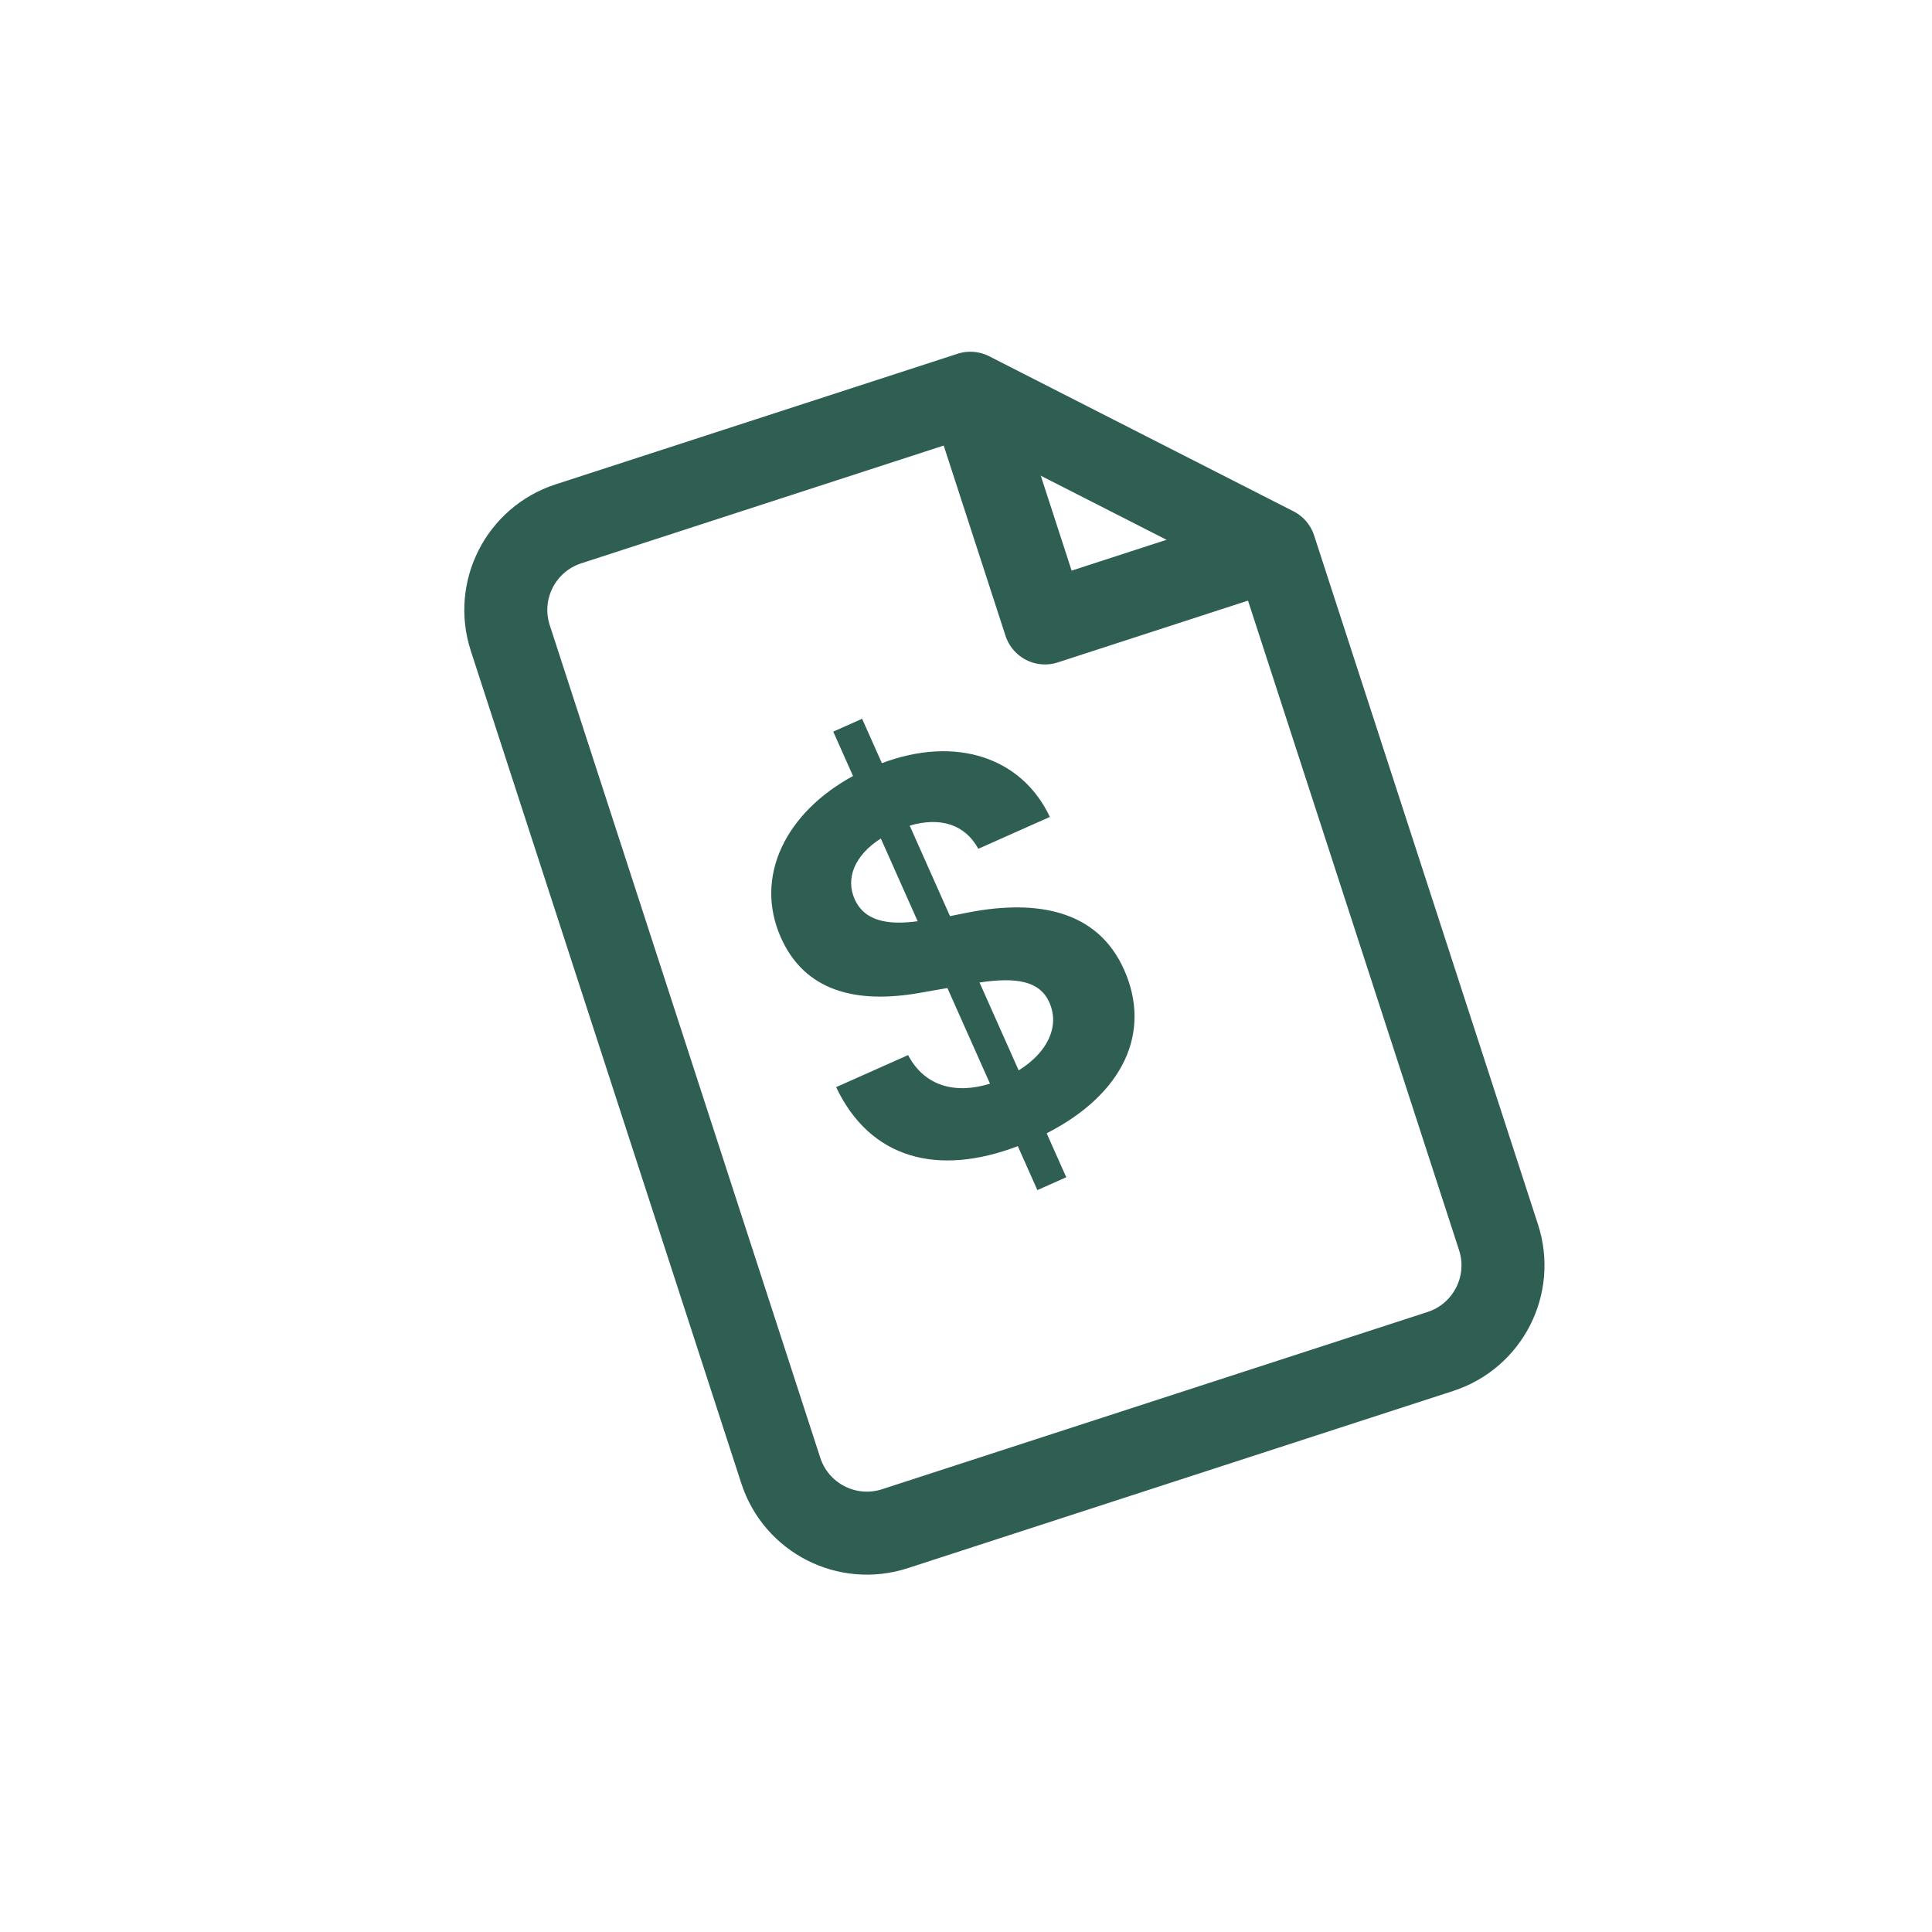
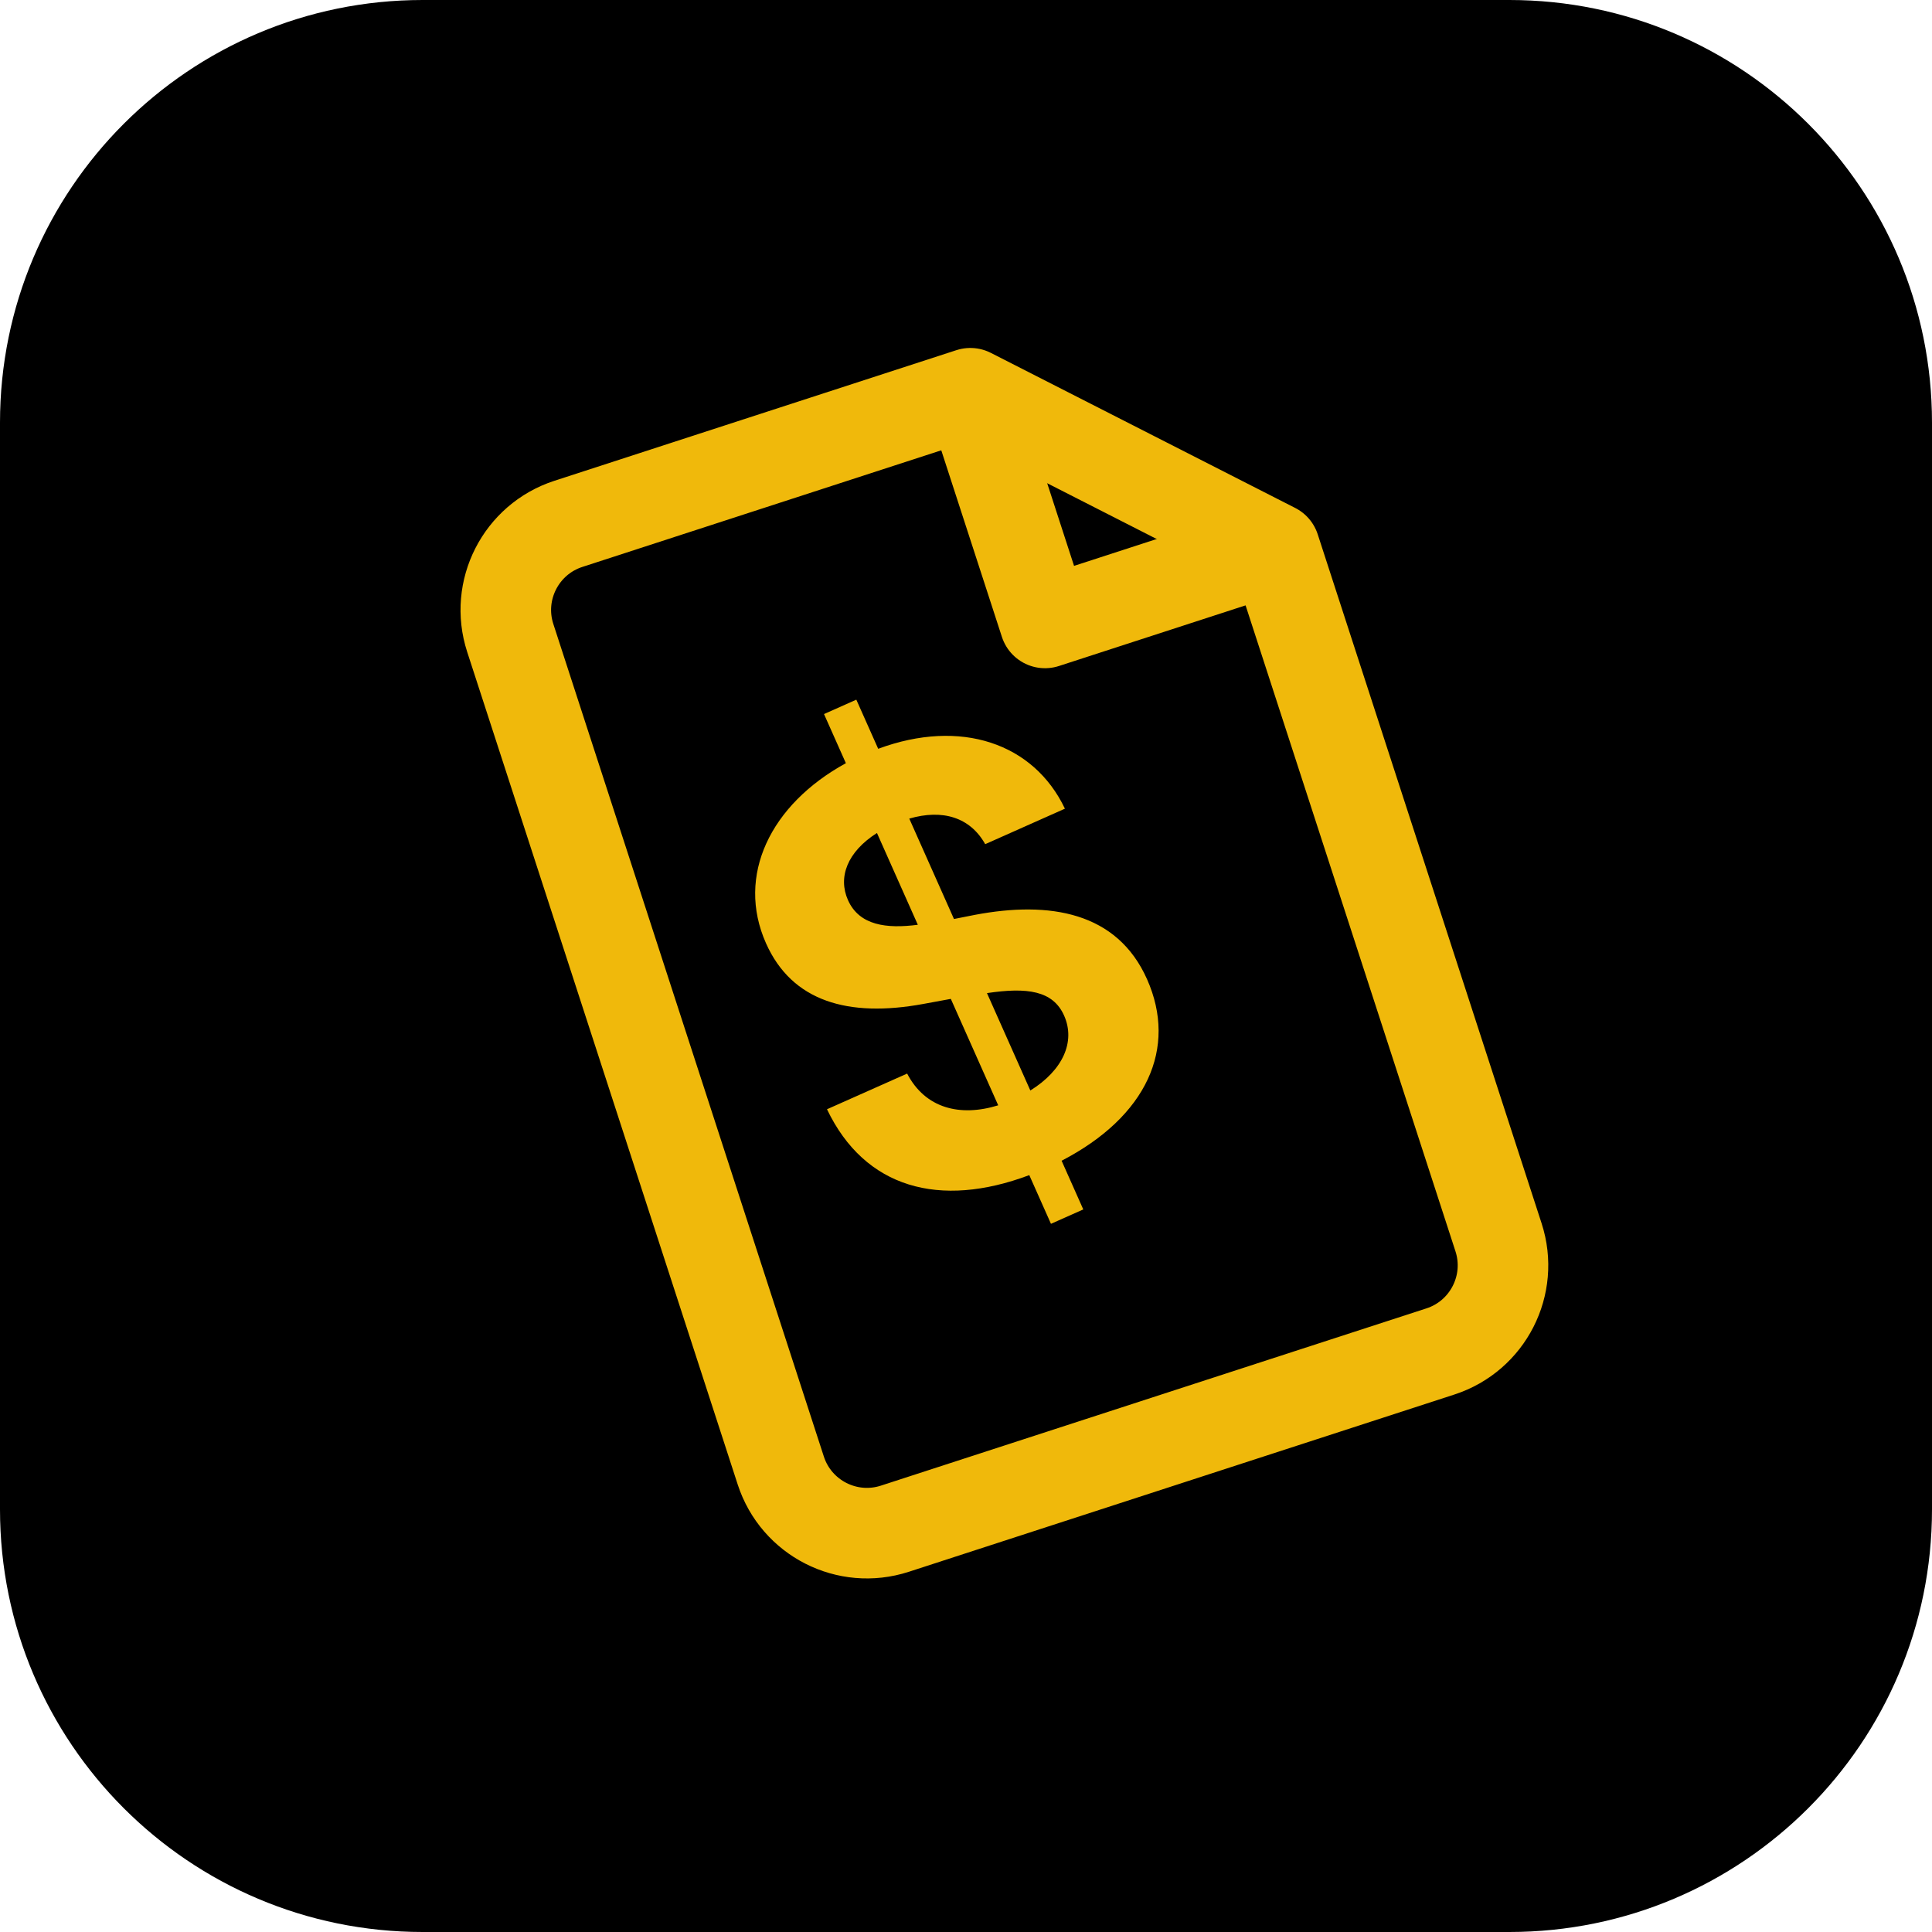
<svg xmlns="http://www.w3.org/2000/svg" viewBox="0 0 64 64" fill="none">
+   <rect width="64" height="64" rx="14" fill="#000000" />
  <g transform="rotate(-18 32 32)">
-     <path d="M24 14h14l8 8v24a3 3 0 0 1-3 3H24a3 3 0 0 1-3-3V17a3 3 0 0 1 3-3z" stroke="#2f5f52" stroke-width="2.75" stroke-linejoin="round" />
-     <path d="M38 14v8h8" stroke="#2f5f52" stroke-width="2.75" stroke-linejoin="round" />
-     <text x="32" y="38" text-anchor="middle" font-family="system-ui, -apple-system, Segoe UI, sans-serif" font-size="18" font-weight="700" fill="#2f5f52" transform="rotate(-6 32 36)">$</text>
+     <path d="M24 14h14l8 8v24a3 3 0 0 1-3 3H24a3 3 0 0 1-3-3V17a3 3 0 0 1 3-3z" stroke="#F0B90B" stroke-width="3" stroke-linejoin="round" fill="none" />
+     <path d="M38 14v8h8" stroke="#F0B90B" stroke-width="3" stroke-linejoin="round" fill="none" />
+     <text x="32" y="39" text-anchor="middle" font-family="system-ui, -apple-system, Segoe UI, sans-serif" font-size="20" font-weight="700" fill="#F0B90B" transform="rotate(-6 32 36)">$</text>
  </g>
</svg>
